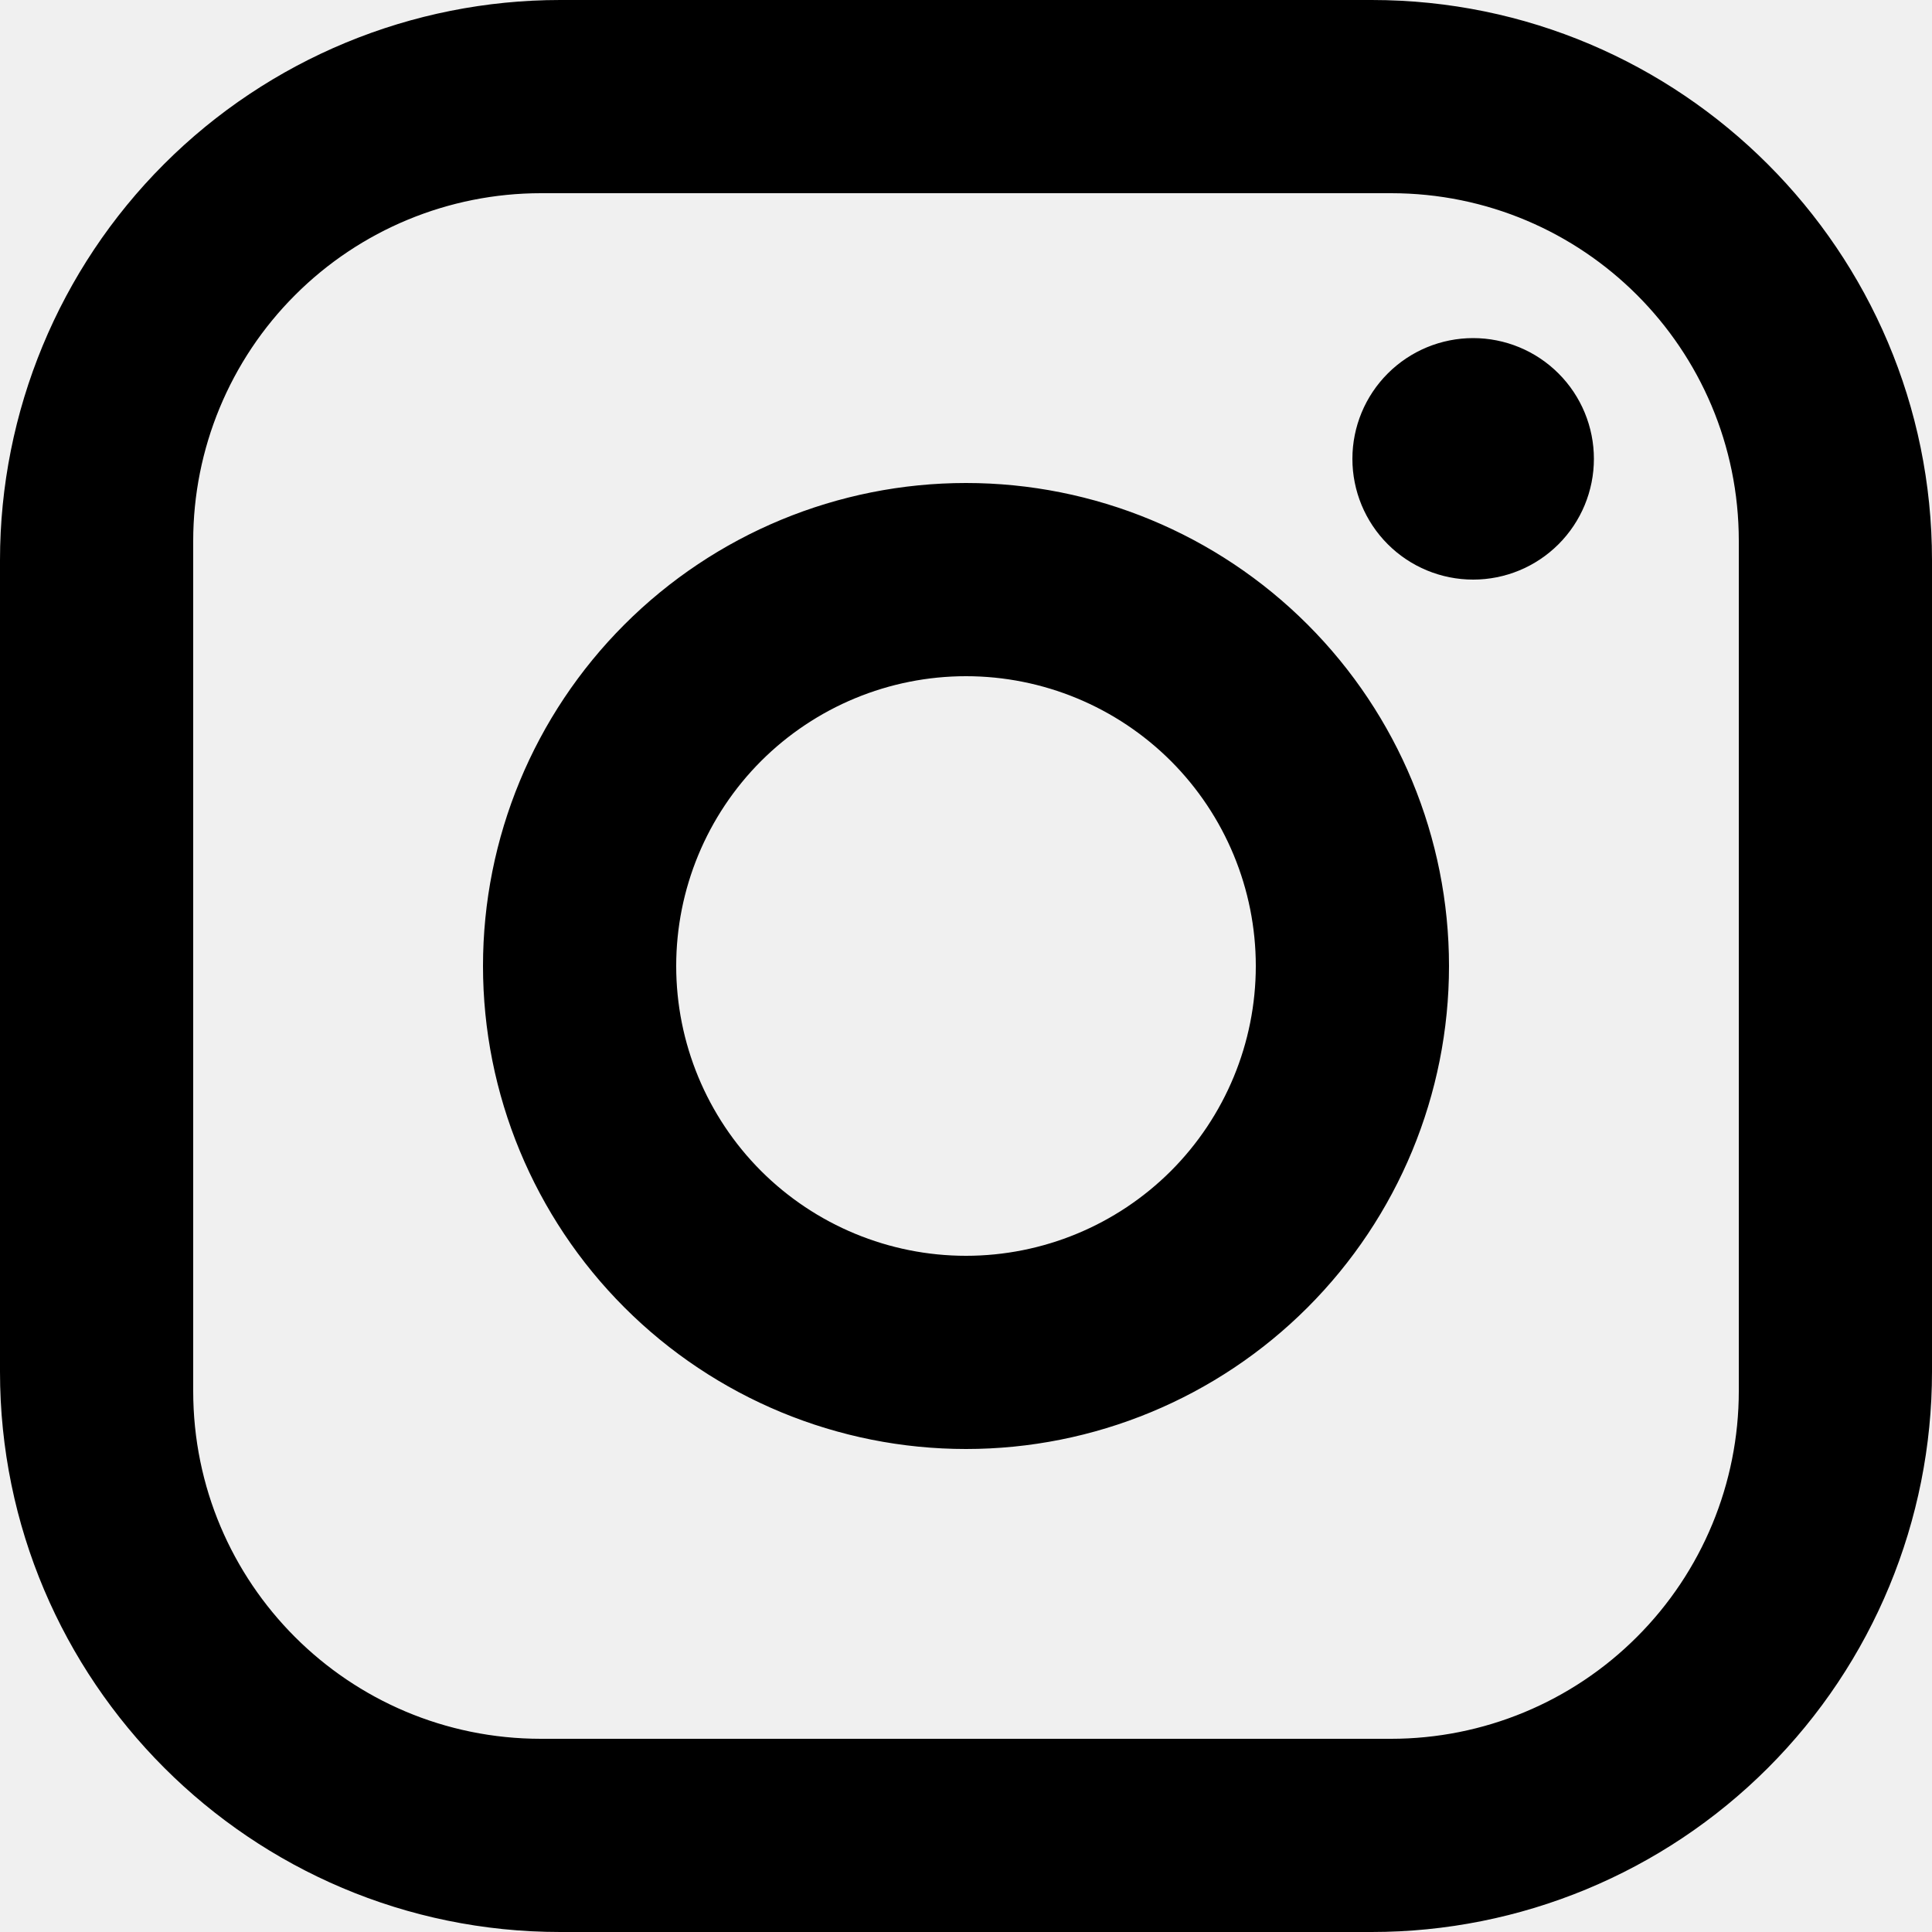
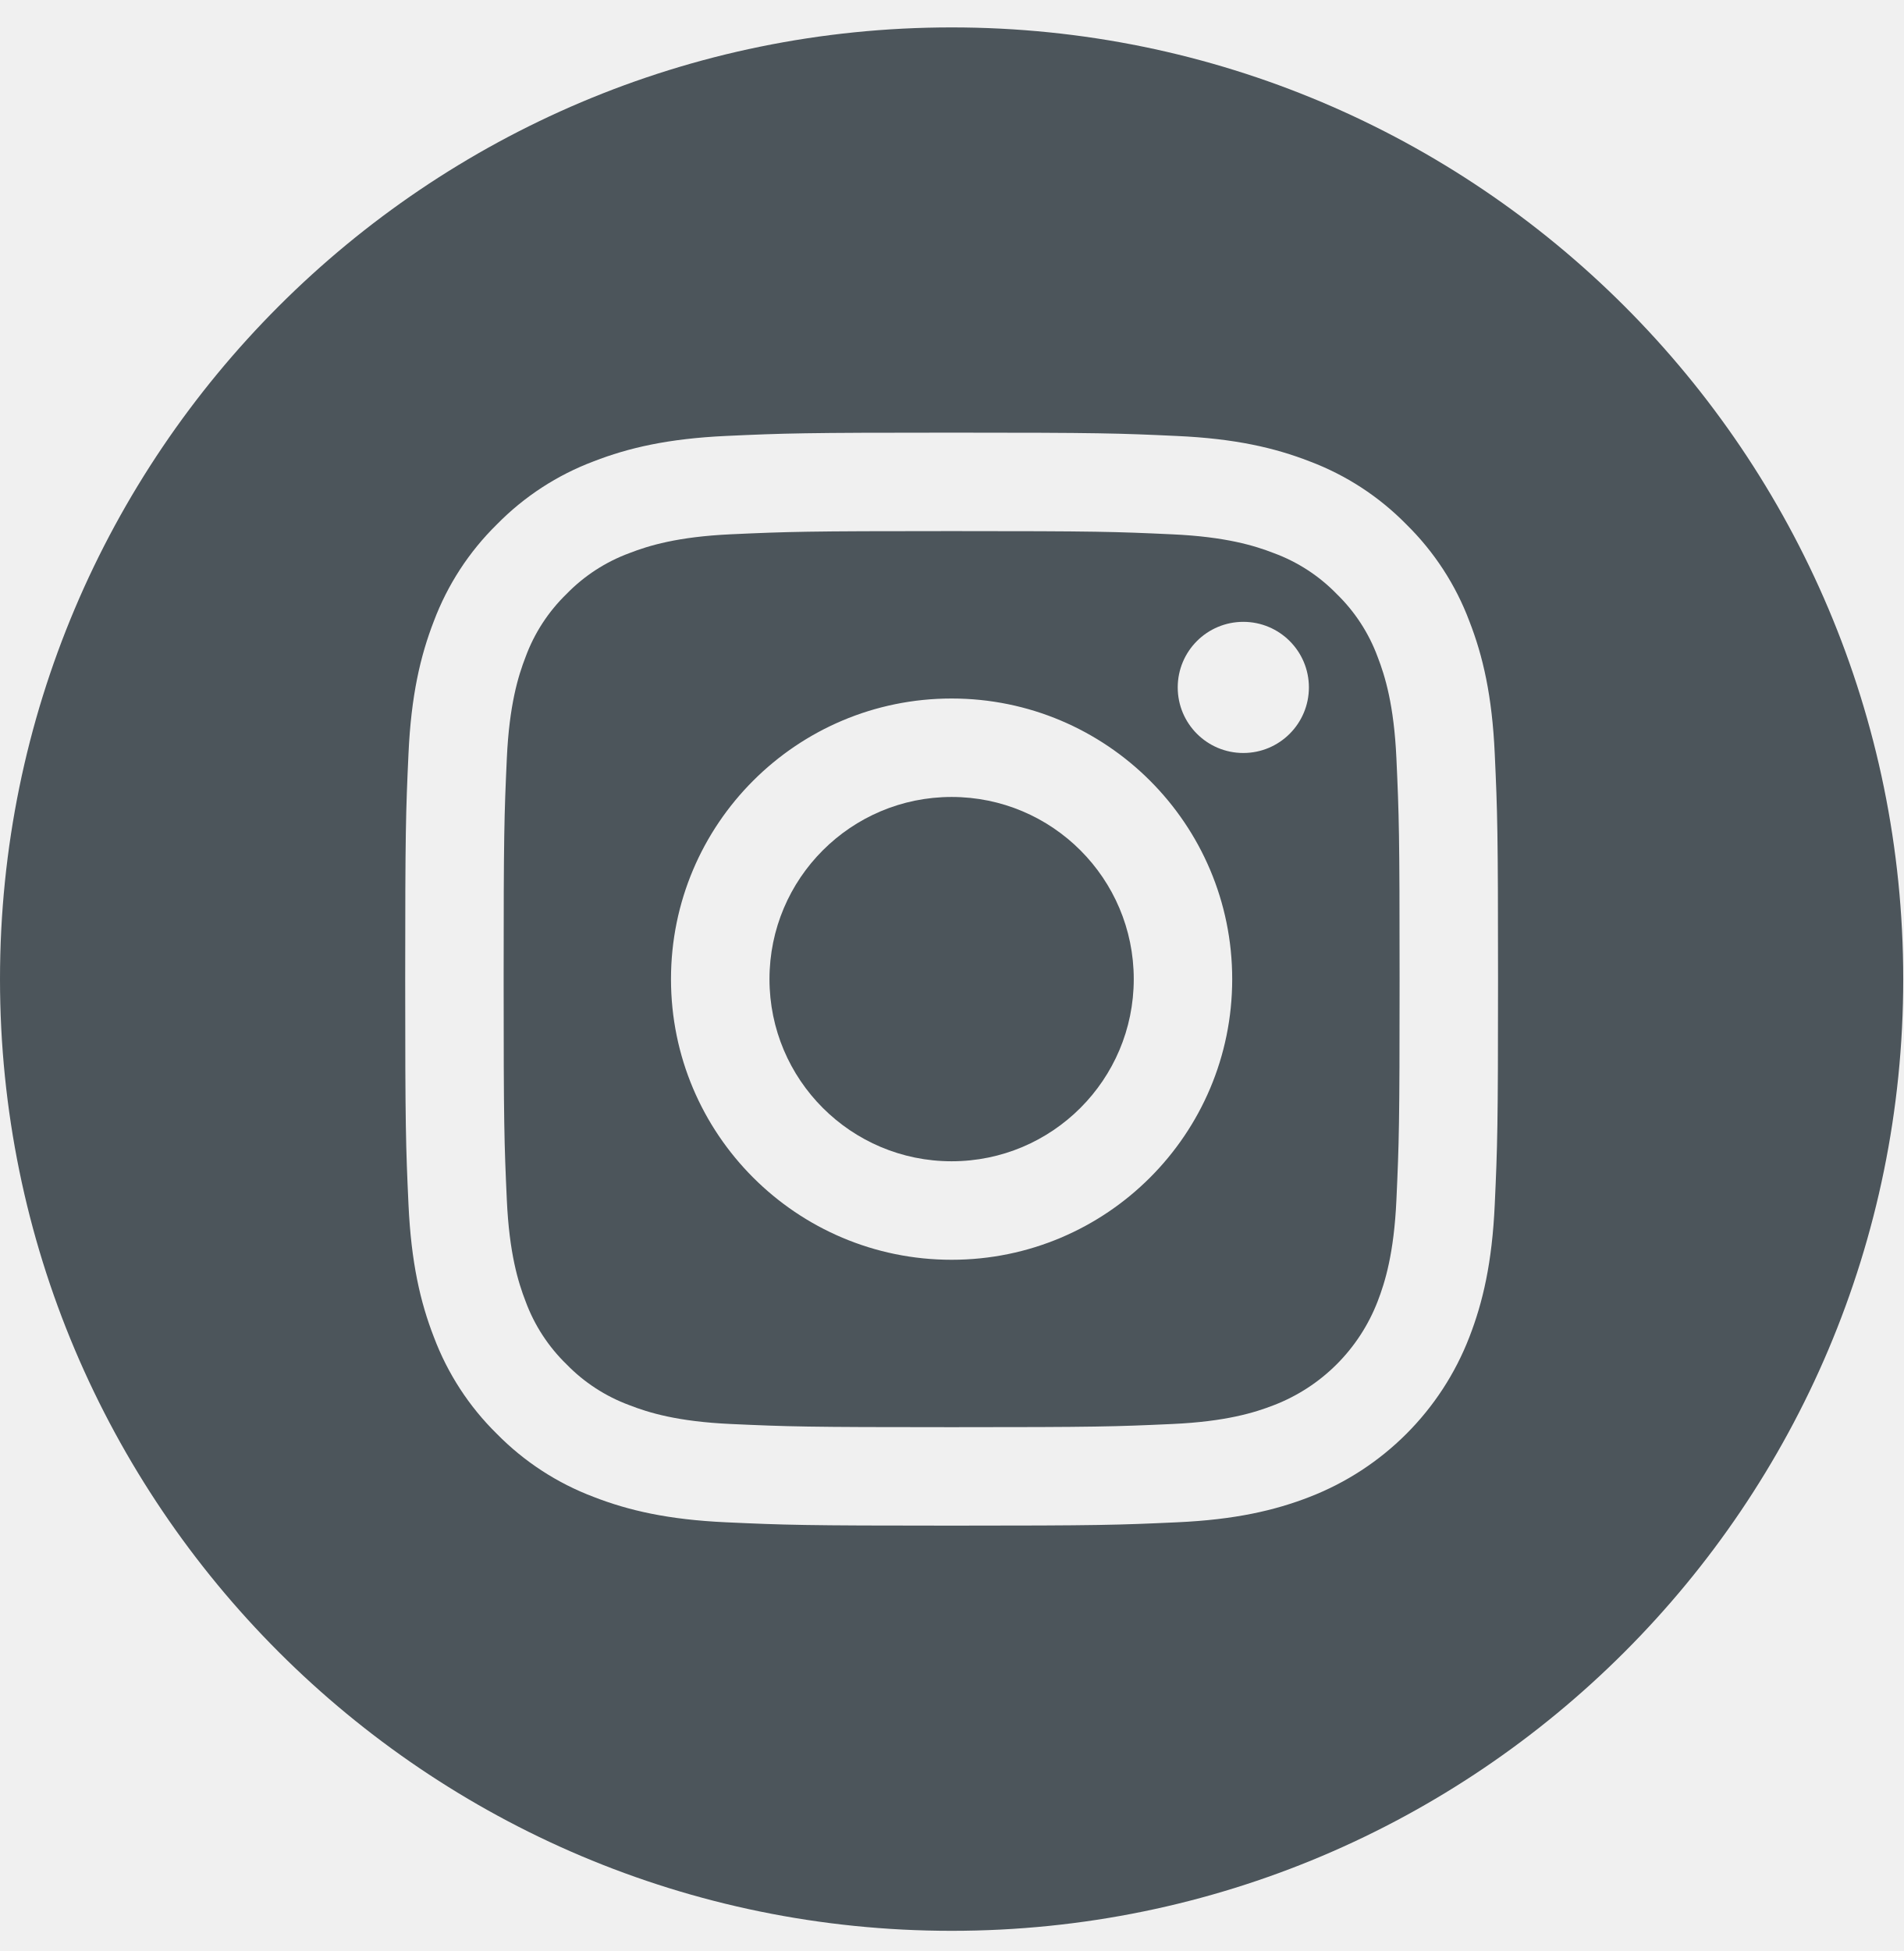
- <svg xmlns="http://www.w3.org/2000/svg" width="26" height="26" viewBox="0 0 26 26" fill="none">
-   <path d="M7.54 0H18.46C22.62 0 26 3.38 26 7.54V18.46C26 20.46 25.206 22.378 23.792 23.792C22.378 25.206 20.46 26 18.46 26H7.54C3.38 26 0 22.62 0 18.46V7.54C0 5.54 0.794 3.622 2.208 2.208C3.622 0.794 5.54 0 7.54 0ZM7.28 2.6C6.039 2.6 4.848 3.093 3.971 3.971C3.093 4.848 2.6 6.039 2.6 7.28V18.72C2.6 21.307 4.693 23.4 7.28 23.4H18.72C19.961 23.4 21.152 22.907 22.029 22.029C22.907 21.152 23.4 19.961 23.4 18.72V7.28C23.4 4.693 21.307 2.6 18.72 2.6H7.28ZM19.825 4.55C20.256 4.55 20.669 4.721 20.974 5.026C21.279 5.331 21.45 5.744 21.45 6.175C21.45 6.606 21.279 7.019 20.974 7.324C20.669 7.629 20.256 7.8 19.825 7.8C19.394 7.8 18.981 7.629 18.676 7.324C18.371 7.019 18.2 6.606 18.2 6.175C18.2 5.744 18.371 5.331 18.676 5.026C18.981 4.721 19.394 4.55 19.825 4.55ZM13 6.5C14.724 6.5 16.377 7.185 17.596 8.404C18.815 9.623 19.5 11.276 19.5 13C19.5 14.724 18.815 16.377 17.596 17.596C16.377 18.815 14.724 19.5 13 19.5C11.276 19.5 9.623 18.815 8.404 17.596C7.185 16.377 6.5 14.724 6.5 13C6.5 11.276 7.185 9.623 8.404 8.404C9.623 7.185 11.276 6.5 13 6.5ZM13 9.1C11.966 9.1 10.974 9.511 10.242 10.242C9.511 10.974 9.1 11.966 9.1 13C9.1 14.034 9.511 15.026 10.242 15.758C10.974 16.489 11.966 16.9 13 16.9C14.034 16.9 15.026 16.489 15.758 15.758C16.489 15.026 16.9 14.034 16.9 13C16.9 11.966 16.489 10.974 15.758 10.242C15.026 9.511 14.034 9.1 13 9.1Z" fill="#000" />
+ <svg xmlns="http://www.w3.org/2000/svg" width="40" height="41" viewBox="0 0 40 41" fill="none">
+   <g clip-path="url(#clip0_540_7281)">
+     <path d="M23.828 20.576C23.828 22.691 22.114 24.404 20 24.404C17.886 24.404 16.172 22.691 16.172 20.576C16.172 18.462 17.886 16.748 20 16.748C22.114 16.748 23.828 18.462 23.828 20.576Z" fill="#4C555B" />
+     <path d="M28.953 13.803C28.769 13.305 28.475 12.853 28.094 12.483C27.723 12.101 27.272 11.808 26.773 11.624C26.368 11.467 25.761 11.28 24.641 11.229C23.43 11.173 23.066 11.161 20 11.161C16.933 11.161 16.57 11.173 15.359 11.228C14.239 11.28 13.631 11.467 13.227 11.624C12.728 11.808 12.277 12.101 11.906 12.483C11.525 12.853 11.231 13.304 11.047 13.803C10.89 14.208 10.703 14.816 10.652 15.936C10.597 17.147 10.585 17.51 10.585 20.577C10.585 23.643 10.597 24.006 10.652 25.218C10.703 26.337 10.89 26.945 11.047 27.35C11.231 27.849 11.525 28.3 11.906 28.67C12.277 29.052 12.728 29.345 13.227 29.529C13.631 29.687 14.239 29.874 15.359 29.925C16.57 29.98 16.933 29.992 20 29.992C23.067 29.992 23.43 29.98 24.64 29.925C25.76 29.874 26.368 29.687 26.773 29.529C27.775 29.143 28.566 28.351 28.953 27.35C29.11 26.945 29.297 26.337 29.348 25.218C29.403 24.006 29.415 23.643 29.415 20.577C29.415 17.51 29.403 17.147 29.348 15.936C29.297 14.816 29.11 14.208 28.953 13.803ZM20 26.474C16.743 26.474 14.102 23.834 14.102 20.576C14.102 17.319 16.743 14.679 20 14.679C23.257 14.679 25.897 17.319 25.897 20.576C25.897 23.834 23.257 26.474 20 26.474ZM26.13 15.824C25.369 15.824 24.752 15.207 24.752 14.446C24.752 13.685 25.369 13.068 26.13 13.068C26.892 13.068 27.509 13.685 27.509 14.446C27.508 15.207 26.892 15.824 26.13 15.824Z" fill="#4C555B" />
+     <path d="M20 0.576C8.956 0.576 0 9.532 0 20.576C0 31.62 8.956 40.576 20 40.576C31.044 40.576 40 31.62 40 20.576C40 9.532 31.044 0.576 20 0.576ZM31.415 25.311C31.36 26.534 31.165 27.368 30.881 28.099C30.285 29.642 29.065 30.861 27.523 31.458C26.792 31.742 25.957 31.936 24.735 31.991C23.51 32.047 23.119 32.061 20 32.061C16.881 32.061 16.49 32.047 15.265 31.991C14.043 31.936 13.208 31.742 12.478 31.458C11.711 31.169 11.017 30.717 10.443 30.133C9.859 29.56 9.407 28.865 9.119 28.099C8.835 27.369 8.641 26.534 8.585 25.311C8.529 24.087 8.516 23.695 8.516 20.576C8.516 17.457 8.529 17.066 8.585 15.842C8.64 14.619 8.835 13.784 9.118 13.054C9.407 12.287 9.859 11.593 10.443 11.02C11.017 10.435 11.711 9.983 12.477 9.695C13.208 9.411 14.043 9.217 15.265 9.161C16.49 9.105 16.881 9.092 20 9.092C23.119 9.092 23.51 9.105 24.735 9.162C25.957 9.217 26.792 9.411 27.523 9.695C28.289 9.983 28.983 10.435 29.557 11.02C30.141 11.594 30.593 12.287 30.881 13.054C31.166 13.784 31.36 14.619 31.415 15.842C31.471 17.066 31.484 17.457 31.484 20.576C31.484 23.695 31.471 24.087 31.415 25.311Z" fill="#4C555B" />
+   </g>
+   <defs>
+     <clipPath id="clip0_540_7281">
+       <rect width="40" height="40" fill="white" transform="translate(0 0.576416)" />
+     </clipPath>
+   </defs>
</svg>
